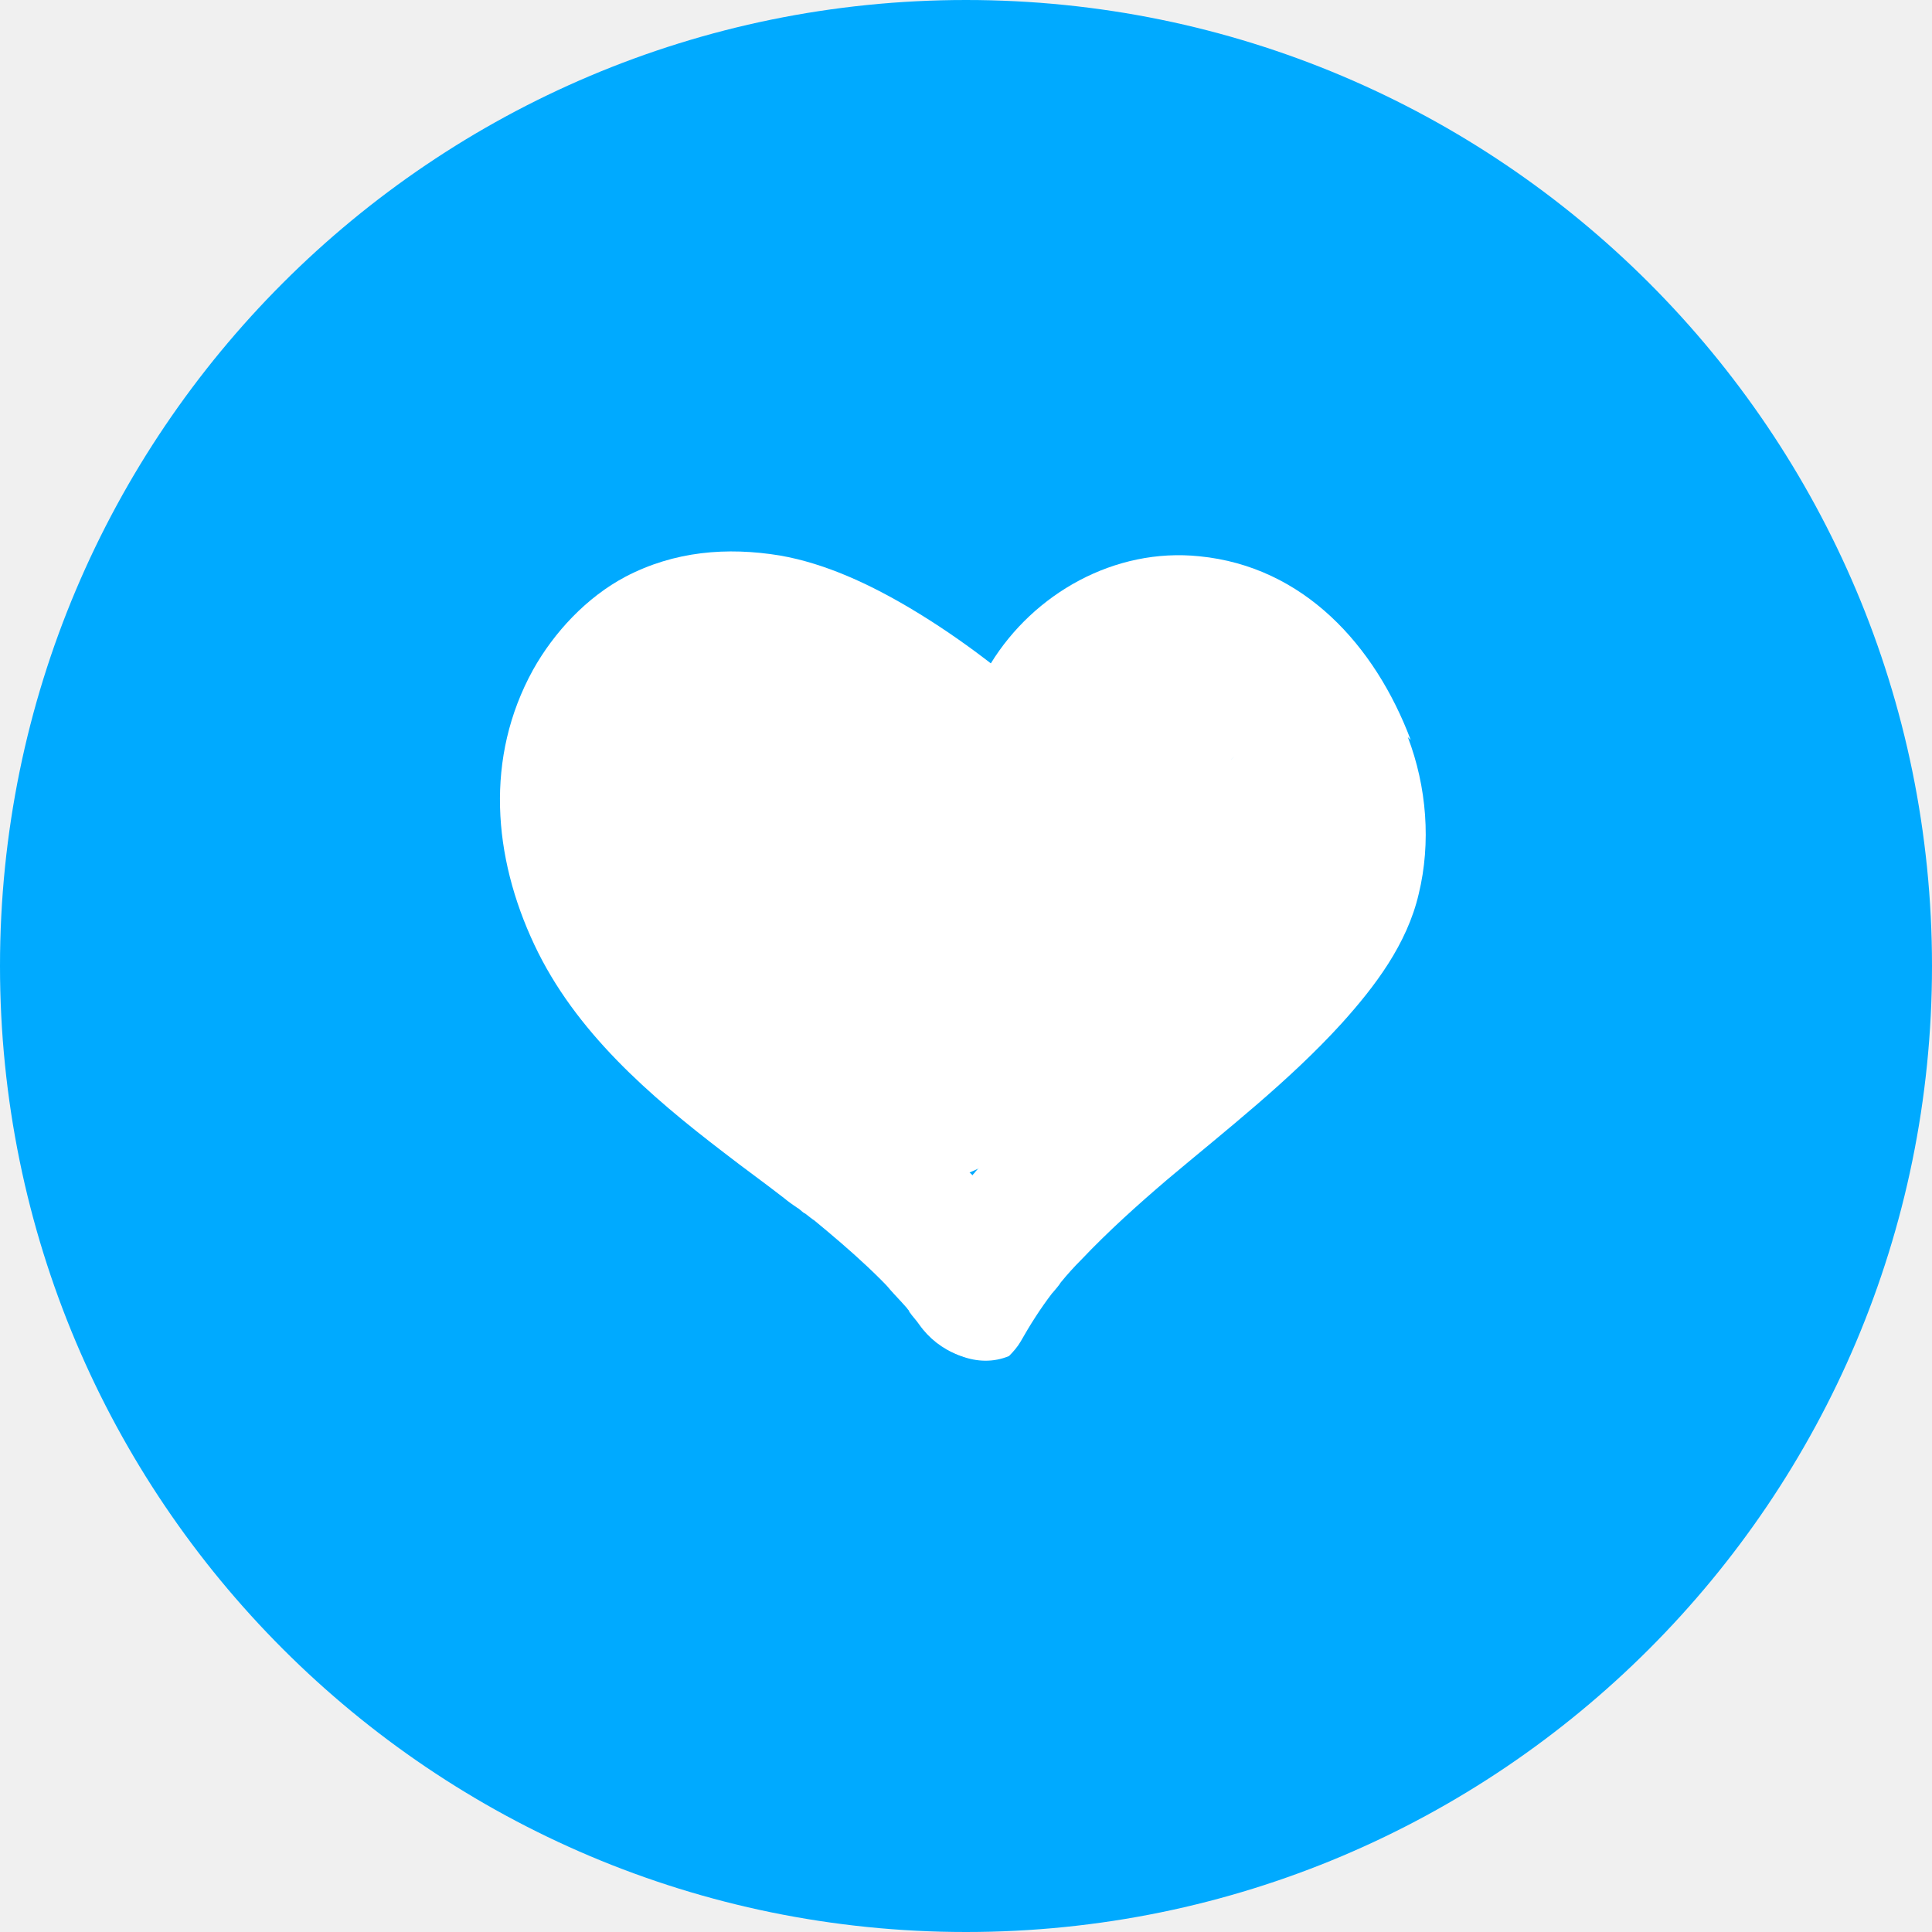
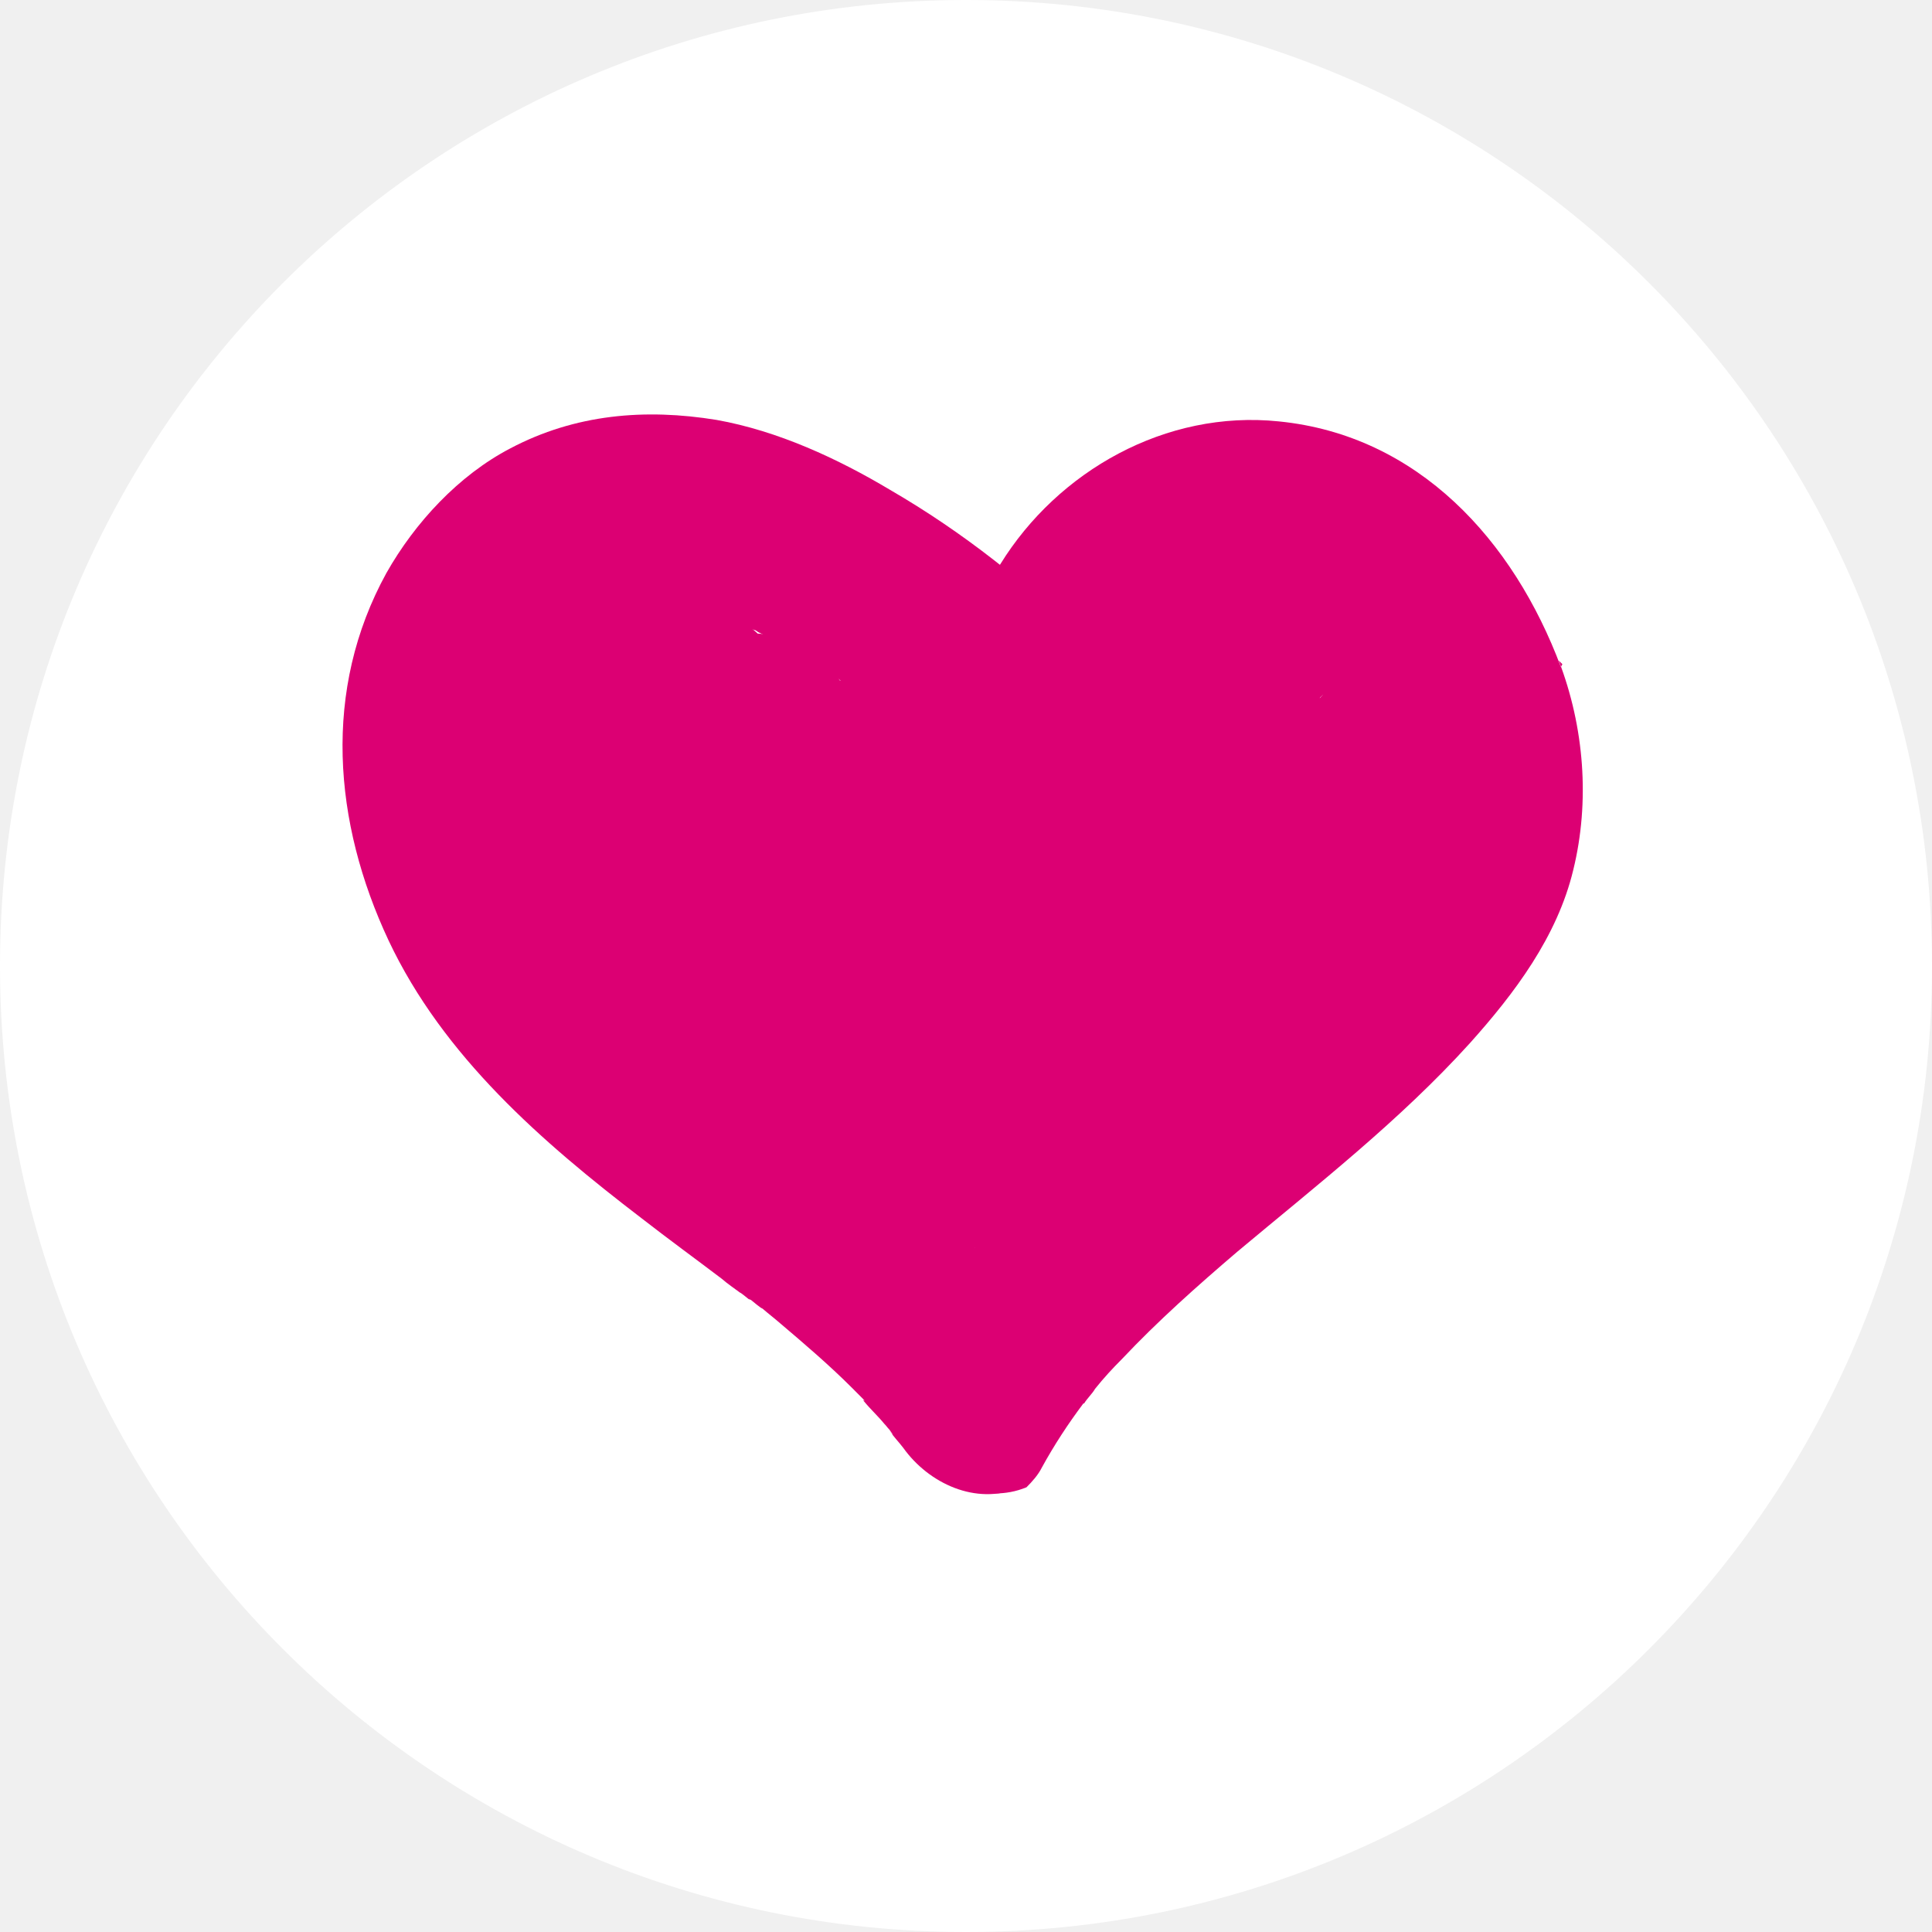
<svg xmlns="http://www.w3.org/2000/svg" version="1.1" viewBox="0 0 265 265">
  <defs>
    <style>
      .cls-1 {
        fill: #fff;
      }

      .cls-2 {
-         fill: #0af;
+         fill: #dc0073;
      }
    </style>
  </defs>
  <g>
    <g id="Calque_1">
-       <circle class="cls-2" cx="132.5" cy="132.5" r="132.5" />
+       <circle class="cls-1" cx="132.5" cy="132.5" r="132.5" />
      <g>
-         <path class="cls-1" d="M91.8,99.3c0,.2-.2.4-.3.6.1-.2.2-.4.3-.6Z" />
-         <path class="cls-1" d="M143.3,172.7c-2.9-4.2-6.2-7.9-9.7-11.3,0,0-.1-.1-.2-.2-3.4-3.2-7-6.3-10.7-9.2-1.6-1.3-3.3-2.6-5-3.8-.8-.6-1.5-1.1-2.3-1.7-1.4-1.1-2.9-2.1-4.3-3.2-.4-.3-.9-.7-1.3-1,0,0,0,0,0,0,0,0,0,0-.1-.1,0,0-.2-.1-.2-.2,0,0,0,0,0,0,0,0-.2-.1-.2-.2-.6-.5-1.2-1-1.9-1.5-.5-.4-1-.8-1.5-1.2-1.8-1.5-3.6-3.1-5.3-4.8h0c-.1-.1-.3-.3-.4-.4-1-1-2-2-2.9-3.1-.2-.2-.4-.4-.5-.6-.3-.3-.5-.6-.8-.9-.2-.3-.5-.6-.7-.8-.8-1.1-1.6-2.3-2.3-3.5-.5-.8-1-1.7-1.5-2.5,0,0,0,0,0,0-.3-.6-.6-1.1-.9-1.7,0-.2-.2-.4-.3-.6,0-.2-.1-.3-.2-.4,0,.2.2.5.4.8-.7-.9-1-2.6-1.3-3.7-.4-1.2-.6-2.5-.9-3.8,0,0,0,0,0,0h0c0-.1,0-.2,0-.2,0-.4,0-.8,0-1.2,0-1.2,0-2.4,0-3.7.1-.7.2-1.3.4-1.9.2-.9.5-1.8.8-2.7,0-.1.2-.3.2-.5,0,0,0,0,0,0,.2-.3.3-.6.5-.9.3-.6,1-1.4,1.4-2.1-.3.4-.5.3,0-.2.1-.1.3-.3.4-.4h0c.4-.4.7-.8,1.1-1.2.3-.3.7-.6,1-.9,0,0,0,0,0,0,.8-.5,1.6-.9,2.4-1.4.5-.2,1-.3,1.5-.5.2,0,.4-.1.7-.2,0,0,.2,0,.7,0,.4,0,.9,0,1.3,0s1.2,0,1.8,0h0c0,0,.1,0,.2,0h0s0,0,0,0c1.6.3,3.1.7,4.6,1.2.6.2,1.3.5,1.9.7,0,0,0,0,0,0,.3.1.6.3.9.4.1,0,.2.1.4.2,0,0,0,0,0,0,0,0,.2,0,.3.1h0c.2,0,.4.2.6.3.8.4,1.6.8,2.4,1.3,1.6.9,3.3,1.9,4.9,2.9.4.2.8.5,1.2.8,0,0,0,0,0,0,.4.2.7.5,1.1.7.2.1.4.3.7.4.4.3.8.6,1.2.8.2.1.4.3.6.4.2.1.9.7,1.4,1,0,0,0,0,0,0,0,0,0,0,0,0,0,0,0,0,0,0,0,0,0,0,0,0,0,0,0,0,0,0,1.1.8,2.1,1.7,3.1,2.6.4.4.9.7,1.4,1,.8.5,1.8.9,2.7,1.2h0s0,0,0,0c.5.1,1,.2,1.5.3h0c.7.1,1.5.1,2.2,0,.4,0,.7,0,1.1-.2,1.6-.3,3.2-1.1,4.4-2.4,0,0,0,0,0,0,0-.1.2-.2.2-.3.6-.6,1-1.4,1.4-2.2.5-1.1.9-2.4,1-3.7,0,0,0-.2,0-.3.2-2.6-.6-5.2-2.7-7-1.9-1.6-3.8-3.2-5.8-4.7-3.4-2.6-6.9-5-10.6-7.2-5.4-3.2-11.5-6.1-17.8-7.2-7.3-1.2-14.5-.6-21.2,2.9-5.3,2.8-9.8,7.6-12.7,12.8-6.6,12-5.5,25.6.2,37.7,5.6,11.9,15.8,20.7,26,28.5,2.7,2.1,5.5,4.1,8.2,6.2.6.5,1.3,1,1.9,1.4.1,0,.5.4.9.7h0s0,0,0,0,0,0,0,0c0,0,0,0,0,0,0,0,.1,0,.2.1h0c.4.3,1,.8,1.2.9.6.5,1.2,1,1.8,1.5,2.5,2.1,5,4.3,7.3,6.6.5.5.9.9,1.3,1.4.7.8,1.4,1.5,2.1,2.3.2.2.3.4.5.6h0s0,0,0,0c0,0,0,0,0,.1.6.7.3.4,0,0,.4.6,1,1.2,1.4,1.8,2.6,3.7,7.5,5.9,11.8,4.1.6-.6,1.2-1.3,1.6-2,1.3-2.3,2.7-4.5,4.3-6.6,0,0,0,0,0,0,0,0,0,0,.1-.1h0c0-1.7-.3-3.4-1.4-4.9ZM98.7,95c.4-.1.9-.2,1.2-.2-.6,0-1,.1-1.2.2Z" />
-         <path class="cls-1" d="M157.2,96.3c.3,0,.5-.2.8-.3.3,0,.2,0-.9.3,0,0,0,0,0,0Z" />
-         <path class="cls-1" d="M193.5,101.5c-4.9-13-14.7-23.8-29-25.2-11.6-1.2-22.7,5.1-28.6,14.7-1.2,1.8-2.1,3.8-2.9,5.9-1.3,3.7.6,8.2,3.8,10.4.9.6,1.8,1.1,2.8,1.3.7.1,1.3.2,2,.3,0,0,.2,0,.3,0,1.5,0,3-.3,4.3-.9.7-.3,1.3-.7,1.9-1.2.3-.2.5-.5.8-.7h0c1-1.1,1.9-2.4,2.4-4,.2-.4.4-.7.6-1.1.2-.3.4-.6.6-.9,0,0,0,0,0,0,.6-.6,1.2-1.2,1.8-1.8.5-.3.9-.7,1.3-1,.4-.3.9-.5,1.4-.8,0,0,0,0,0,0,0,0-.1,0-.2,0,0,0,.2,0,.2,0,.3-.1.6-.2.8-.3.5-.2,1.1-.4,1.6-.5.3,0,.5-.1.8-.2,1,0,2.2-.1,3.2,0,.4,0,.7.1,1.1.2.4.1.9.3,1.3.4.8.5,1.7,1,2.5,1.5,0,0,0,0,0,0,0,0,.2.2.3.2h0c.5.4.9.9,1.4,1.3.4.4.8.9,1.2,1.3,0,.1.2.2.2.3,0,0,0,0,0,0,.4.6,1.3,2,1.4,2.2.6,1.1,1.1,2.1,1.7,3.2,0,0,0,0,0,.1,0,0,0,0,0,0,.1.3.2.7.4,1,0,.3.2.6.3.9,0,.2.2.5.2.7.3,1.2.6,2.4.9,3.6,0,.6,0,1.3.1,1.9,0,.7,0,1.4,0,2,0,.2,0,.5,0,.7,0,.2,0,.3,0,.4,0,.1,0,.3-.1.4,0,.3-.2.5-.2.6-.1.4-.2.9-.4,1.3-.1.3-.2.5-.2.6,0,0,.2-.4.5-1.1,0,.5-.7,1.6-1.1,2.3-.2.2-.3.4-.4.6-.3.6-.7,1.1-1.1,1.6-.1.2-.3.4-.4.7h0c-.6.9-1.5,1.7-2.2,2.4-.3.4-.7.8-1,1.1,0,.1-.2.2-.3.3-.4.4-.8.8-1.2,1.2-.1.1-.2.2-.4.3-.3.3-.6.6-.8.9h0c-.4.5-.9.9-1.3,1.3-1.8,1.7-3.6,3.3-5.4,5h0c-.5.4-.9.8-1.4,1.2-.4.3-.8.6-1.1,1-.5.5-1.1.9-1.6,1.3-.1.1-.3.3-.5.4-3.2,2.7-6.4,5.3-9.5,8-1.1.9-2.1,1.8-3.2,2.8-2.4,2.2-4.8,4.4-7.1,6.8-.8.8-1.5,1.5-2.2,2.3,0,0,0,0,0,0-.1.2-.3.3-.4.5-3.7,4.1-7,8.5-9.8,13.4-.5.8-.8,1.7-1,2.6.7.8,1.4,1.5,2.1,2.3.2.2.3.4.5.6h0s0,0,0,0c0,0,0,0,0,0,0,0,0,0,0,0,.4.6,1,1.2,1.4,1.8,2.6,3.7,7.5,5.9,11.8,4.1.6-.6,1.2-1.3,1.6-2,1.3-2.3,2.7-4.5,4.3-6.6,0,0,0,0,0,0,0,0,0,0,.1-.1h0c.4-.5.8-.9,1.1-1.4.9-1.1,1.8-2.1,2.8-3.1,3.7-3.9,7.7-7.5,11.8-11,8.2-6.9,16.7-13.5,23.9-21.4,4.6-5.1,9-10.9,10.6-17.8,1.7-7,1.1-14.7-1.5-21.5ZM176.9,116.5c0,0,0,.4,0,.7,0-.2,0-.4,0-.7Z" />
-         <path class="cls-1" d="M97,115l8.6-2.8c-3.6-4.7-7.2-9.3-10.8-14-2.5,5.7-3.4,11.4-1.7,17.4,1.5,5.6,8.8,9.2,14,5.7s6-4.1,9-6.1c-4.7-3.6-9.3-7.2-14-10.8,0,.2-.7,2.3-.6,2.3.6-1.3.7-1.5.2-.6-.2.4-.4.7-.6,1.1-.6.8-.4.7.4-.4-.3.3-.5.6-.8.9-.5.5-2.6,2.1-.4.5,4.8,2.7,9.6,5.5,14.3,8.2,0-4-.3-8-.8-12s-1.2-5.5-3.8-7.5-5.5-2.7-8.3-1.7c-7.7,2.8-14.4,8.1-18.2,15.5s-1.7,7.4.7,10.6c2.3,3,6.3,4.4,10,3.4,6.8-1.8,13.4-4.7,19.2-8.7l-14-5.7c0-.7-.1-1.6,0-.4s0,1,0,1.4c0,1.1,0,2.2,0,3.2s-.2,1.9,0,.5,0,.2-.1.5c-.2,1.1-.5,2.1-.8,3.1-2.5,7.9,7,15,14,10.8s10-6.9,14.3-11.2c-4.5-4.5-9-9-13.5-13.5-6.2,7.1-11.7,14.9-16,23.3-1.9,3.7-1.7,8.6,1.5,11.5s2.6,1.9,4.2,2.4,5.6.4,7.3-1c8.6-6.5,16.6-13.5,24-21.3l-16.3-6.7c0,.9,0,1.8,0,2.7s-.2,1.7,0,.2,0,.1-.1.5c-.2.9-.4,1.7-.7,2.6s-.3.7-.4,1.1c-.4,1.1,1.1-2.1.1-.4s-.7,1.4-1.1,2.1-.6.8-.8,1.2c-.6,1,1.2-1.4.4-.5s-1.2,1.3-1.8,2-.8.6-1.1,1c-.8.8,1.9-1.4.3-.2l13,3.4c-1.2-2.6-2.3-5.1-3.5-7.7s-2.5-6.2-5.3-8.3c-4.4-3.4-9.5-2.6-14.2-.2s-4.9,2.6-7.3,4c3.8,5,7.7,10,11.5,15,.5-.4,1-.8,1.5-1.3,1-.8,0,.2-.4.3.9-.3,2.1-1.5,3-2.1,1.9-1.3,3.9-2.4,6-3.4s1-.5,1.5-.7c1.3-.6.6-.5-.2,0,.8-.6,2.2-.8,3.1-1.2,2.3-.8,4.6-1.4,7-1.9-3.9-2.2-7.8-4.4-11.7-6.7.3.9.5,1.8.7,2.7v.7c.3,1.1.3.9.1-.5-.2,1.4.2,3.1.2,4.5s0,1.7-.2,2.4v-1.1c0,.5,0,.9-.1,1.4-.3,1.6-.9,3.2-1.5,4.7-1.5,3.7,1,8.9,4.4,10.8,4,2.1,8.2,1.4,11.5-1.5,6.3-5.4,11.7-11.6,16.7-18.2-5.5-3.2-11-6.4-16.4-9.6-1.5,2.9-3.1,5.7-4.9,8.5s-1.7,2.5-2.6,3.7c-.6.8-.5.7.3-.4-.3.3-.5.7-.8,1-.5.6-1,1.2-1.5,1.8-2,2.4-4.2,4.7-6.5,6.8s-2.3,2-3.4,3-1.3,1.2-2,1.6c2.3-1.3-.2.1-.7.5,4.3,4.3,8.7,8.7,13,13,1.3-2.9,3-5.5,4.8-8.2.4-.6.3-.4-.5.6.3-.3.5-.7.8-1,.5-.6,1-1.2,1.5-1.7,1.1-1.2,2.3-2.3,3.5-3.4-5.4-2.2-10.8-4.5-16.3-6.7-.9,8.1-1.8,16.2-2.9,24.3s1.6,5.8,3.8,7.5,5.4,2.5,8.3,1.7c13.8-4,25.6-12.9,33.3-24.9,2.7-4.2,1-10.7-3.4-13s-9.9-.9-13,3.4c-3.9,5.3-7.8,10.6-11.8,15.9,5.5,3.2,11,6.4,16.4,9.6,6.7-11.4,13.7-22.6,21-33.6-5.5-3.2-11-6.4-16.4-9.6-1.1,2.1-2.2,4.2-3.5,6.2s-1.2,1.8-1.8,2.7-.6,1-1,1.4l.6-.8c-.3.4-.6.7-.9,1.1,5,3.8,10,7.7,15,11.5,3.5-5,6.7-10.1,9.5-15.4,3.1-5.6,6.9-11.8,7.3-18.3.2-3.7-1.1-7.6-3.8-10.2-4.1-4-10.8-4.3-15.5-1-5.4,3.8-10,9.3-14.4,14.3l13.5,13.5c1.3-1.5,2.6-2.9,4.1-4.2s.7-.6,1-.9,1.4-1.1.4-.3.2-.1.4-.3c.5-.3.9-.7,1.4-1l-14-10.8c-2.6,8.7-5.3,17.3-8.2,25.9-1.2,3.6.6,7.8,3.4,10s6.9,2.3,10.6.7c8.3-3.6,16.7-7.2,25-10.8-3.8-5-7.7-10-11.5-15-4.9,4.8-9.8,9.6-14.7,14.5,5,3.8,10,7.7,15,11.5.6-.8.5-.7-.3.4.3-.3.6-.7.9-1,.3-.3.6-.6,1-.9-1.1.8-1.2.9-.4.3-3.8-5-7.7-10-11.5-15-2.4,3-5.3,6.2-6.8,9.8-2.9,6.8,1.9,14,9.2,14.4s9.4-4.6,9.5-9.5v-.2c0-5-4.4-9.8-9.5-9.5s-9.4,4.2-9.5,9.5v.2c3.2-3.2,6.3-6.3,9.5-9.5h-.1c2.2.9,4.5,1.9,6.7,2.8l2,3.3v5.1c-.3,1.1-.7,1.6.2.4s.7-1,1.1-1.5.6-.8.9-1.2c1.5-2-1.2,1.5.3-.4,3-3.8,3.9-8.5.7-12.5s-8.4-5.2-12.3-2.5-5.7,4.7-8,8-1,9.6,2.5,12.3,9.1,2.6,12.5-.7c4.9-4.8,9.8-9.6,14.7-14.5s3.6-8.8.7-12.5-7.8-4.4-12.3-2.5c-8.3,3.6-16.7,7.2-25,10.8l14,10.8c2.9-8.6,5.6-17.2,8.2-25.9s-.5-7.7-3.4-10-7.4-2.8-10.6-.7-8,5.9-11.2,9.7c-3.2,3.8-4,9.8,0,13.5s10,4,13.5,0c3.2-3.7,6.6-7.2,10.1-10.6s.9-.9,1.4-1.3c.8-.9,0,0-.4.3-1.2.7-2.5.7-3.8,0-2.4.2-4.2-.8-5.3-3,0,0-.9-2.4-.5-1.2-.6-2.3-.2-2-.3-1s.6-2.4,0-.9-.3.8-.3,1.1c-.2.8,1.1-2.3.1-.3-4.1,8.5-8.7,16.7-14.1,24.5-2.7,3.9-1,9.6,2.5,12.3,3.4,2.7,9.5,2.9,12.5-.7s6.9-9.2,9.5-14.4,1.3-10.5-3.4-13-10.1-1-13,3.4c-7.2,11-14.2,22.2-21,33.6s-1.1,10.6,3.4,13c5,2.6,9.9.9,13-3.4s7.8-10.6,11.8-15.9c-5.5-3.2-11-6.4-16.4-9.6-.4.7-.9,1.4-1.4,2l-.4.5c-.6.8-.5.7.4-.5.1.5-2.5,2.9-2.8,3.3-.9.9-1.7,1.8-2.7,2.6s-1.3,1.1-1.9,1.6c-1.4,1.2,1.6-1.1,0,0s-4.4,3-6.8,4.2-1.3.6-2,.9c-.7.3-.4.2.9-.3-.4.2-.8.3-1.1.5-1.3.5-2.7,1-4.1,1.4l12.1,9.2c1.1-8.1,2-16.2,2.9-24.3.4-3.7-2.7-7.4-5.9-8.7-3.7-1.5-7.5-.6-10.4,2-5.5,4.8-10.1,10.9-13.1,17.5-1.7,3.8-1.8,8.5,1.5,11.5s8.1,4,11.5,1.5c12.1-8.8,22.2-20,29-33.4,2.3-4.4,1.3-10.5-3.4-13s-4.9-1.8-7.3-1-4.1,2.3-5.7,4.4c-.6.8-.6.7.2-.3-.3.4-.6.7-.9,1.1-.6.7-1.2,1.4-1.8,2.1-1.1,1.3-2.3,2.6-3.5,3.9-2.5,2.6-5.1,5.1-7.8,7.5,5.3,3.1,10.6,6.2,15.9,9.3,3.1-7.8,3.2-17,.7-25-1.6-5.1-6.5-7.7-11.7-6.7-11.2,2.3-21.3,7.7-30,15.1-3.6,3.1-3.4,9-.7,12.5s8.1,4.7,12.3,2.5,3.1-1.7,4.6-2.5,1.3-.7,2-1.1.9-.5,1.3-.7c-1.3.4-1.4.5-.4.3h-5.1l-3.9-3.1c.1.3.3.6.4.9.2.5.4.9.6,1.4l1.6,3.5c1,2.2,2,4.4,3,6.6,2,4.4,9.1,6.2,13,3.4,9.3-6.6,15.2-17.2,14.7-28.7-.2-3.8-2.3-7.2-5.9-8.7s-7.8-.8-10.4,2-6.7,6.9-10.3,10.1-3.4,3-5.2,4.5-1.9,1.5-2.8,2.3-.9.8-1.4,1.1c1.3-.9.4-.3-.4.3,4.3,4.3,8.7,8.7,13,13,1.9-3.7,4-7.4,6.4-10.9s1.1-1.5,1.6-2.3.7-.9,1-1.4,1.1-1.4.3-.4.4-.5.5-.7c.3-.4.6-.7.9-1.1.7-.9,1.5-1.8,2.3-2.7,3.3-3.7,4-9.8,0-13.5-3.8-3.5-9.7-3.8-13.5,0-.9.9-1.8,1.8-2.7,2.6s-2.9,2-2.9,2.4c0-.4,1.5-1.1,0,0s-.9.7-1.4,1c-1.1.8-2.3,1.5-3.5,2.2,4.7,3.6,9.3,7.2,14,10.8,1.9-6.1,2-12.2,1.1-18.5s-9.4-8.9-14-5.7c-2.5,1.7-5.1,3.2-7.8,4.5s-2.1,1.4-.3.1c-.5.4-1.3.5-1.9.7-1.5.5-3.1,1-4.6,1.4l10.8,14c.6-1.2,1.3-2.2,2-3.3.4-.6.2-.3-.6.8.3-.3.5-.6.8-.9.4-.4.8-.9,1.3-1.3.2-.2.4-.4.7-.6.5-.5.3-.3-.8.6.2,0,1.2-.8,1.5-1,.5-.3,1-.6,1.5-.9.4-.2.7-.4,1.1-.5-1.4.6-1.6.7-.6.3l-12.1-9.2c.4,4,.7,8,.8,12s1.8,6.5,4.7,8.2,6.9,1.9,9.6,0c5.2-3.7,9.2-8.7,10.5-15.1s-.2-7.6-3.4-10-7.4-2.9-10.6-.7-6,4.1-9,6.1c4.7,1.9,9.3,3.8,14,5.7-.1-.3-.2-.7-.3-1-.1-.7-.1-.4,0,.8.1-.2,0-1.8,0-2.1,0-1.9-.6,1.7,0-.2s.9-2.6,0-.3c1.6-3.6,1.8-7.3-.7-10.6s-6.4-4.6-10-3.4l-8.6,2.8c-4.7,1.6-8.3,6.7-6.7,11.7s6.6,8.3,11.7,6.7h0Z" />
+         <path class="cls-2" d="M78.3,88.6c0,.3-.3.5-.4.8.1-.3.3-.5.4-.8Z" />
+         <path class="cls-2" d="M147.1,186.7c-3.9-5.6-8.3-10.6-13-15.1l-.3-.3c-4.5-4.3-9.4-8.4-14.3-12.3-2.1-1.7-4.4-3.5-6.7-5.1-1.1-.8-2-1.5-3.1-2.3-1.9-1.5-3.9-2.8-5.7-4.3-.5-.4-1.2-.9-1.7-1.3h-.1c0-.1-.3-.3-.3-.4h0s-.3-.1-.3-.3c-.8-.7-1.6-1.3-2.5-2-.7-.5-1.3-1.1-2-1.6-2.4-2-4.8-4.1-7.1-6.4h0c-.1-.1-.4-.4-.5-.5-1.3-1.3-2.7-2.7-3.9-4.1-.3-.3-.5-.5-.7-.8-.4-.4-.7-.8-1.1-1.2-.3-.4-.7-.8-.9-1.1-1.1-1.5-2.1-3.1-3.1-4.7-.7-1.1-1.3-2.3-2-3.3h0c-.4-.8-.8-1.5-1.2-2.3,0-.3-.3-.5-.4-.8,0-.3-.1-.4-.3-.5,0,.3.3.7.5,1.1-.9-1.2-1.3-3.5-1.7-4.9-.5-1.6-.8-3.3-1.2-5.1h0v-6.8c.1-.9.3-1.7.5-2.5.3-1.2.7-2.4,1.1-3.6,0-.1.3-.4.3-.7h0c.3-.4.4-.8.7-1.2.4-.8,1.3-1.9,1.9-2.8-.4.5-.7.4,0-.3l.5-.5h0c.5-.5.9-1.1,1.5-1.6.4-.4.9-.8,1.3-1.2h0c1.1-.7,2.1-1.2,3.2-1.9.7-.3,1.3-.4,2-.7.3,0,.5-.1.9-.3h5.3c2.1.4,4.1.9,6.1,1.6.8.3,1.7.7,2.5.9h0c.4.1.8.4,1.2.5.1,0,.3.1.5.3h0s.3,0,.4.1h0c.3,0,.5.3.8.4,1.1.5,2.1,1.1,3.2,1.7,2.1,1.2,4.4,2.5,6.5,3.9.5.3,1.1.7,1.6,1.1h0c.5.3.9.7,1.5.9.3.1.5.4.9.5.5.4,1.1.8,1.6,1.1.3.1.5.4.8.5s1.2.9,1.9,1.3h0c1.5,1.1,2.8,2.3,4.1,3.5.5.5,1.2.9,1.9,1.3,1.1.7,2.4,1.2,3.6,1.6h0c.7.1,1.3.3,2,.4h0c.9.1,2,.1,2.9,0,.5,0,.9,0,1.5-.3,2.1-.4,4.3-1.5,5.9-3.2h0c0-.1.3-.3.3-.4.8-.8,1.3-1.9,1.9-2.9.7-1.5,1.2-3.2,1.3-4.9v-.4c.3-3.5-.8-6.9-3.6-9.4-2.5-2.1-5.1-4.3-7.7-6.3-4.5-3.5-9.2-6.7-14.2-9.6-7.2-4.3-15.4-8.1-23.8-9.6-9.8-1.6-19.4-.8-28.3,3.9-7.1,3.7-13.1,10.2-17,17.1-8.8,16-7.3,34.2.3,50.4,7.5,15.9,21.1,27.7,34.7,38.1,3.6,2.8,7.3,5.5,11,8.3.8.7,1.7,1.3,2.5,1.9.1,0,.7.5,1.2.9h0s.1,0,.3.1h0c.5.4,1.3,1.1,1.6,1.2.8.7,1.6,1.3,2.4,2,3.3,2.8,6.7,5.7,9.8,8.8s1.2,1.2,1.7,1.9c.9,1.1,1.9,2,2.8,3.1.3.3.4.5.7.8h0c.8,1.1.4.7,0,.1.5.8,1.3,1.6,1.9,2.4,3.5,4.9,10,7.9,15.8,5.5.8-.8,1.6-1.7,2.1-2.7,1.7-3.1,3.6-6,5.7-8.8h.1c0-2.4-.4-4.7-1.9-6.7l1.1.7ZM87.5,82.9c.5-.1,1.2-.3,1.6-.3-.8,0-1.3.1-1.6.3Z" />
+         <path class="cls-2" d="M165.6,84.6c.4,0,.7-.3,1.1-.4.4,0,.3,0-1.2.4h.1Z" />
+         <path class="cls-2" d="M214.1,91.5c-6.5-17.4-19.6-31.8-38.7-33.7-15.5-1.6-30.3,6.8-38.2,19.6-1.6,2.4-2.8,5.1-3.9,7.9-1.7,4.9.8,11,5.1,13.9,1.2.8,2.4,1.5,3.7,1.7.9.1,1.7.3,2.7.4h.4c2,0,4-.4,5.7-1.2.9-.4,1.7-.9,2.5-1.6.4-.3.7-.7,1.1-.9h0c1.3-1.5,2.5-3.2,3.2-5.3.3-.5.5-.9.8-1.5.3-.4.5-.8.8-1.2h0c.8-.8,1.6-1.6,2.4-2.4.7-.4,1.2-.9,1.7-1.3.5-.4,1.2-.7,1.9-1.1h-.3.3c.4-.1.8-.3,1.1-.4.7-.3,1.5-.5,2.1-.7.4,0,.7-.1,1.1-.3,1.3,0,2.9-.1,4.3,0,.5,0,.9.1,1.5.3.5.1,1.2.4,1.7.5,1.1.7,2.3,1.3,3.3,2h0s.3.3.4.3h0c.7.5,1.2,1.2,1.9,1.7.5.5,1.1,1.2,1.6,1.7,0,.1.3.3.3.4h0c.5.8,1.7,2.7,1.9,2.9.8,1.5,1.5,2.8,2.3,4.3h0c.1.5.3,1.1.5,1.5,0,.4.3.8.4,1.2,0,.3.3.7.3.9.4,1.6.8,3.2,1.2,4.8,0,.8,0,1.7.1,2.5v4.1c0,.1,0,.4-.1.5,0,.4-.3.7-.3.8-.1.5-.3,1.2-.5,1.7-.1.4-.3.7-.3.8,0,0,.3-.5.7-1.5,0,.7-.9,2.1-1.5,3.1-.3.3-.4.5-.5.8-.4.8-.9,1.5-1.5,2.1-.1.3-.4.5-.5.9h0c-.8,1.2-2,2.3-2.9,3.2-.4.5-.9,1.1-1.3,1.5,0,.1-.3.3-.4.4l-1.6,1.6c-.1.1-.3.3-.5.4-.4.4-.8.8-1.1,1.2h0c-.5.7-1.2,1.2-1.7,1.7-2.4,2.3-4.8,4.4-7.2,6.7h0c-.7.5-1.2,1.1-1.9,1.6-.5.4-1.1.8-1.5,1.3-.7.7-1.5,1.2-2.1,1.7-.1.1-.4.4-.7.5-4.3,3.6-8.5,7.1-12.7,10.7-1.5,1.2-2.8,2.4-4.3,3.7-3.2,2.9-6.4,5.9-9.5,9.1-1.1,1.1-2,2-2.9,3.1h0c-.1.3-.4.4-.5.7-4.9,5.5-9.4,11.4-13.1,17.9-.7,1.1-1.1,2.3-1.3,3.5.9,1.1,1.9,2,2.8,3.1.3.3.4.5.7.8h0c.5.8,1.3,1.6,1.9,2.4,3.5,4.9,10,7.9,15.8,5.5.8-.8,1.6-1.7,2.1-2.7,1.7-3.1,3.6-6,5.7-8.8h.1c.5-.8,1.1-1.3,1.5-2,1.2-1.5,2.4-2.8,3.7-4.1,4.9-5.2,10.3-10,15.8-14.7,11-9.2,22.3-18,31.9-28.6,6.1-6.8,12-14.6,14.2-23.8,2.3-9.4,1.5-19.6-2-28.7l.5.5ZM192,111.6v.9-.9Z" />
+         <path class="cls-2" d="M85.2,109.6l11.5-3.7c-4.8-6.3-9.6-12.4-14.4-18.7-3.3,7.6-4.5,15.2-2.3,23.2,2,7.5,11.8,12.3,18.7,7.6s8-5.5,12-8.1c-6.3-4.8-12.4-9.6-18.7-14.4,0,.3-.9,3.1-.8,3.1.8-1.7.9-2,.3-.8-.3.5-.5.9-.8,1.5-.8,1.1-.5.9.5-.5-.4.4-.7.8-1.1,1.2-.7.7-3.5,2.8-.5.7,6.4,3.6,12.8,7.3,19.1,11,0-5.3-.4-10.7-1.1-16s-1.6-7.3-5.1-10-7.3-3.6-11.1-2.3c-10.3,3.7-19.2,10.8-24.3,20.7s-2.3,9.9.9,14.2c3.1,4,8.4,5.9,13.4,4.5,9.1-2.4,17.9-6.3,25.6-11.6l-18.7-7.6c0-.9-.1-2.1,0-.5s0,1.3,0,1.9v4.3c0,1.3-.3,2.5,0,.7s0,.3-.1.7c-.3,1.5-.7,2.8-1.1,4.1-3.3,10.6,9.4,20,18.7,14.4s13.4-9.2,19.1-15c-6-6-12-12-18-18-8.3,9.5-15.6,19.9-21.4,31.1-2.5,4.9-2.3,11.5,2,15.4s3.5,2.5,5.6,3.2,7.5.5,9.8-1.3c11.5-8.7,22.2-18,32.1-28.5l-21.8-8.9v3.6c0,1.2-.3,2.3,0,.3s0,.1-.1.7c-.3,1.2-.5,2.3-.9,3.5s-.4.9-.5,1.5c-.5,1.5,1.5-2.8.1-.5s-.9,1.9-1.5,2.8-.8,1.1-1.1,1.6c-.8,1.3,1.6-1.9.5-.7s-1.6,1.7-2.4,2.7-1.1.8-1.5,1.3c-1.1,1.1,2.5-1.9.4-.3l17.4,4.5c-1.6-3.5-3.1-6.8-4.7-10.3s-3.3-8.3-7.1-11.1c-5.9-4.5-12.7-3.5-19-.3s-6.5,3.5-9.8,5.3c5.1,6.7,10.3,13.4,15.4,20,.7-.5,1.3-1.1,2-1.7,1.3-1.1,0,.3-.5.4,1.2-.4,2.8-2,4-2.8,2.5-1.7,5.2-3.2,8-4.5s1.3-.7,2-.9c1.7-.8.8-.7-.3,0,1.1-.8,2.9-1.1,4.1-1.6,3.1-1.1,6.1-1.9,9.4-2.5-5.2-2.9-10.4-5.9-15.6-8.9.4,1.2.7,2.4.9,3.6v.9c.4,1.5.4,1.2.1-.7-.3,1.9.3,4.1.3,6s0,2.3-.3,3.2v-1.5c0,.7,0,1.2-.1,1.9-.4,2.1-1.2,4.3-2,6.3-2,4.9,1.3,11.9,5.9,14.4,5.3,2.8,11,1.9,15.4-2,8.4-7.2,15.6-15.5,22.3-24.3-7.3-4.3-14.7-8.5-21.9-12.8-2,3.9-4.1,7.6-6.5,11.4s-2.3,3.3-3.5,4.9c-.8,1.1-.7.9.4-.5-.4.4-.7.9-1.1,1.3-.7.8-1.3,1.6-2,2.4-2.7,3.2-5.6,6.3-8.7,9.1s-3.1,2.7-4.5,4-1.7,1.6-2.7,2.1c3.1-1.7-.3.1-.9.7,5.7,5.7,11.6,11.6,17.4,17.4,1.7-3.9,4-7.3,6.4-11,.5-.8.4-.5-.7.8.4-.4.7-.9,1.1-1.3.7-.8,1.3-1.6,2-2.3,1.5-1.6,3.1-3.1,4.7-4.5-7.2-2.9-14.4-6-21.8-8.9-1.2,10.8-2.4,21.6-3.9,32.5s2.1,7.7,5.1,10,7.2,3.3,11.1,2.3c18.4-5.3,34.2-17.2,44.5-33.3,3.6-5.6,1.3-14.3-4.5-17.4s-13.2-1.2-17.4,4.5c-5.2,7.1-10.4,14.2-15.8,21.2,7.3,4.3,14.7,8.5,21.9,12.8,8.9-15.2,18.3-30.2,28.1-44.9-7.3-4.3-14.7-8.5-21.9-12.8-1.5,2.8-2.9,5.6-4.7,8.3s-1.6,2.4-2.4,3.6-.8,1.3-1.3,1.9l.8-1.1c-.4.5-.8.9-1.2,1.5,6.7,5.1,13.4,10.3,20,15.4,4.7-6.7,8.9-13.5,12.7-20.6,4.1-7.5,9.2-15.8,9.8-24.4.3-4.9-1.5-10.2-5.1-13.6-5.5-5.3-14.4-5.7-20.7-1.3-7.2,5.1-13.4,12.4-19.2,19.1l18,18c1.7-2,3.5-3.9,5.5-5.6s.9-.8,1.3-1.2,1.9-1.5.5-.4.3-.1.5-.4c.7-.4,1.2-.9,1.9-1.3l-18.7-14.4c-3.5,11.6-7.1,23.1-11,34.6-1.6,4.8.8,10.4,4.5,13.4s9.2,3.1,14.2.9c11.1-4.8,22.3-9.6,33.4-14.4-5.1-6.7-10.3-13.4-15.4-20-6.5,6.4-13.1,12.8-19.6,19.4,6.7,5.1,13.4,10.3,20,15.4.8-1.1.7-.9-.4.5.4-.4.8-.9,1.2-1.3.4-.4.8-.8,1.3-1.2-1.5,1.1-1.6,1.2-.5.4-5.1-6.7-10.3-13.4-15.4-20-3.2,4-7.1,8.3-9.1,13.1-3.9,9.1,2.5,18.7,12.3,19.2s12.6-6.1,12.7-12.7v-.3c0-6.7-5.9-13.1-12.7-12.7s-12.6,5.6-12.7,12.7v.3c4.3-4.3,8.4-8.4,12.7-12.7h-.1c2.9,1.2,6,2.5,8.9,3.7l2.7,4.4v6.8c-.4,1.5-.9,2.1.3.5s.9-1.3,1.5-2,.8-1.1,1.2-1.6c2-2.7-1.6,2,.4-.5,4-5.1,5.2-11.4.9-16.7s-11.2-6.9-16.4-3.3-7.6,6.3-10.7,10.7-1.3,12.8,3.3,16.4,12.2,3.5,16.7-.9c6.5-6.4,13.1-12.8,19.6-19.4s4.8-11.8.9-16.7c-3.9-4.9-10.4-5.9-16.4-3.3-11.1,4.8-22.3,9.6-33.4,14.4l18.7,14.4c3.9-11.5,7.5-23,11-34.6s-.7-10.3-4.5-13.4-9.9-3.7-14.2-.9-10.7,7.9-15,13c-4.3,5.1-5.3,13.1,0,18s13.4,5.3,18,0c4.3-4.9,8.8-9.6,13.5-14.2s1.2-1.2,1.9-1.7c1.1-1.2,0,0-.5.4-1.6.9-3.3.9-5.1,0-3.2.3-5.6-1.1-7.1-4,0,0-1.2-3.2-.7-1.6-.8-3.1-.3-2.7-.4-1.3s.8-3.2,0-1.2-.4,1.1-.4,1.5c-.3,1.1,1.5-3.1.1-.4-5.5,11.4-11.6,22.3-18.8,32.7-3.6,5.2-1.3,12.8,3.3,16.4,4.5,3.6,12.7,3.9,16.7-.9s9.2-12.3,12.7-19.2c3.5-6.9,1.7-14-4.5-17.4s-13.5-1.3-17.4,4.5c-9.6,14.7-19,29.7-28.1,44.9-9.1,15.2-1.5,14.2,4.5,17.4,6.7,3.5,13.2,1.2,17.4-4.5s10.4-14.2,15.8-21.2c-7.3-4.3-14.7-8.5-21.9-12.8-.5.9-1.2,1.9-1.9,2.7l-.5.7c-.8,1.1-.7.9.5-.7.1.7-3.3,3.9-3.7,4.4-1.2,1.2-2.3,2.4-3.6,3.5s-1.7,1.5-2.5,2.1c-1.9,1.6,2.1-1.5,0,0s-5.9,4-9.1,5.6-1.7.8-2.7,1.2c-.9.4-.5.3,1.2-.4-.5.3-1.1.4-1.5.7-1.7.7-3.6,1.3-5.5,1.9l16.2,12.3c1.5-10.8,2.7-21.6,3.9-32.5.5-4.9-3.6-9.9-7.9-11.6-4.9-2-10-.8-13.9,2.7-7.3,6.4-13.5,14.6-17.5,23.4-2.3,5.1-2.4,11.4,2,15.4s10.8,5.3,15.4,2c16.2-11.8,29.7-26.7,38.7-44.6,3.1-5.9,1.7-14-4.5-17.4s-6.5-2.4-9.8-1.3-5.5,3.1-7.6,5.9c-.8,1.1-.8.9.3-.4-.4.5-.8.9-1.2,1.5-.8.9-1.6,1.9-2.4,2.8-1.5,1.7-3.1,3.5-4.7,5.2-3.3,3.5-6.8,6.8-10.4,10,7.1,4.1,14.2,8.3,21.2,12.4,4.1-10.4,4.3-22.7.9-33.4-2.1-6.8-8.7-10.3-15.6-8.9-15,3.1-28.5,10.3-40.1,20.2-4.8,4.1-4.5,12-.9,16.7,3.6,4.7,10.8,6.3,16.4,3.3s4.1-2.3,6.1-3.3,1.7-.9,2.7-1.5,1.2-.7,1.7-.9c-1.7.5-1.9.7-.5.4h-6.8l-5.2-4.1c.1.4.4.8.5,1.2.3.7.5,1.2.8,1.9l2.1,4.7c1.3,2.9,2.7,5.9,4,8.8,2.7,5.9,12.2,8.3,17.4,4.5,12.4-8.8,20.3-23,19.6-38.3-.3-5.1-3.1-9.6-7.9-11.6s-10.4-1.1-13.9,2.7-8.9,9.2-13.8,13.5-4.5,4-6.9,6-2.5,2-3.7,3.1-1.2,1.1-1.9,1.5c1.7-1.2.5-.4-.5.4,5.7,5.7,11.6,11.6,17.4,17.4,2.5-4.9,5.3-9.9,8.5-14.6s1.5-2,2.1-3.1.9-1.2,1.3-1.9,1.5-1.9.4-.5.5-.7.7-.9c.4-.5.8-.9,1.2-1.5.9-1.2,2-2.4,3.1-3.6,4.4-4.9,5.3-13.1,0-18-5.1-4.7-13-5.1-18,0s-2.4,2.4-3.6,3.5-3.9,2.7-3.9,3.2c0-.5,2-1.5,0,0s-1.2.9-1.9,1.3c-1.5,1.1-3.1,2-4.7,2.9,6.3,4.8,12.4,9.6,18.7,14.4,2.5-8.1,2.7-16.3,1.5-24.7s-12.6-11.9-18.7-7.6c-3.3,2.3-6.8,4.3-10.4,6s-2.8,1.9-.4.1c-.7.5-1.7.7-2.5.9-2,.7-4.1,1.3-6.1,1.9l14.4,18.7c.8-1.6,1.7-2.9,2.7-4.4.5-.8.3-.4-.8,1.1.4-.4.7-.8,1.1-1.2s1.1-1.2,1.7-1.7c.3-.3.5-.5.9-.8.7-.7.4-.4-1.1.8.3,0,1.6-1.1,2-1.3.7-.4,1.3-.8,2-1.2.5-.3.9-.5,1.5-.7-1.9.8-2.1.9-.8.4l-16.2-12.3c.5,5.3.9,10.7,1.1,16s2.4,8.7,6.3,11,9.2,2.5,12.8,0c6.9-4.9,12.3-11.6,14-20.2s-.3-10.2-4.5-13.4-9.9-3.9-14.2-.9-8,5.5-12,8.1c6.3,2.5,12.4,5.1,18.7,7.6-.1-.4-.3-.9-.4-1.3-.1-.9-.1-.5,0,1.1.1-.3,0-2.4,0-2.8,0-2.5-.8,2.3,0-.3s1.2-3.5,0-.4c2.1-4.8,2.4-9.8-.9-14.2s-8.5-6.1-13.4-4.5l-11.5,3.7c-6.3,2.1-11.1,8.9-8.9,15.6s8.8,11.1,15.6,8.9h0l.5.4Z" />
      </g>
    </g>
  </g>
</svg>
